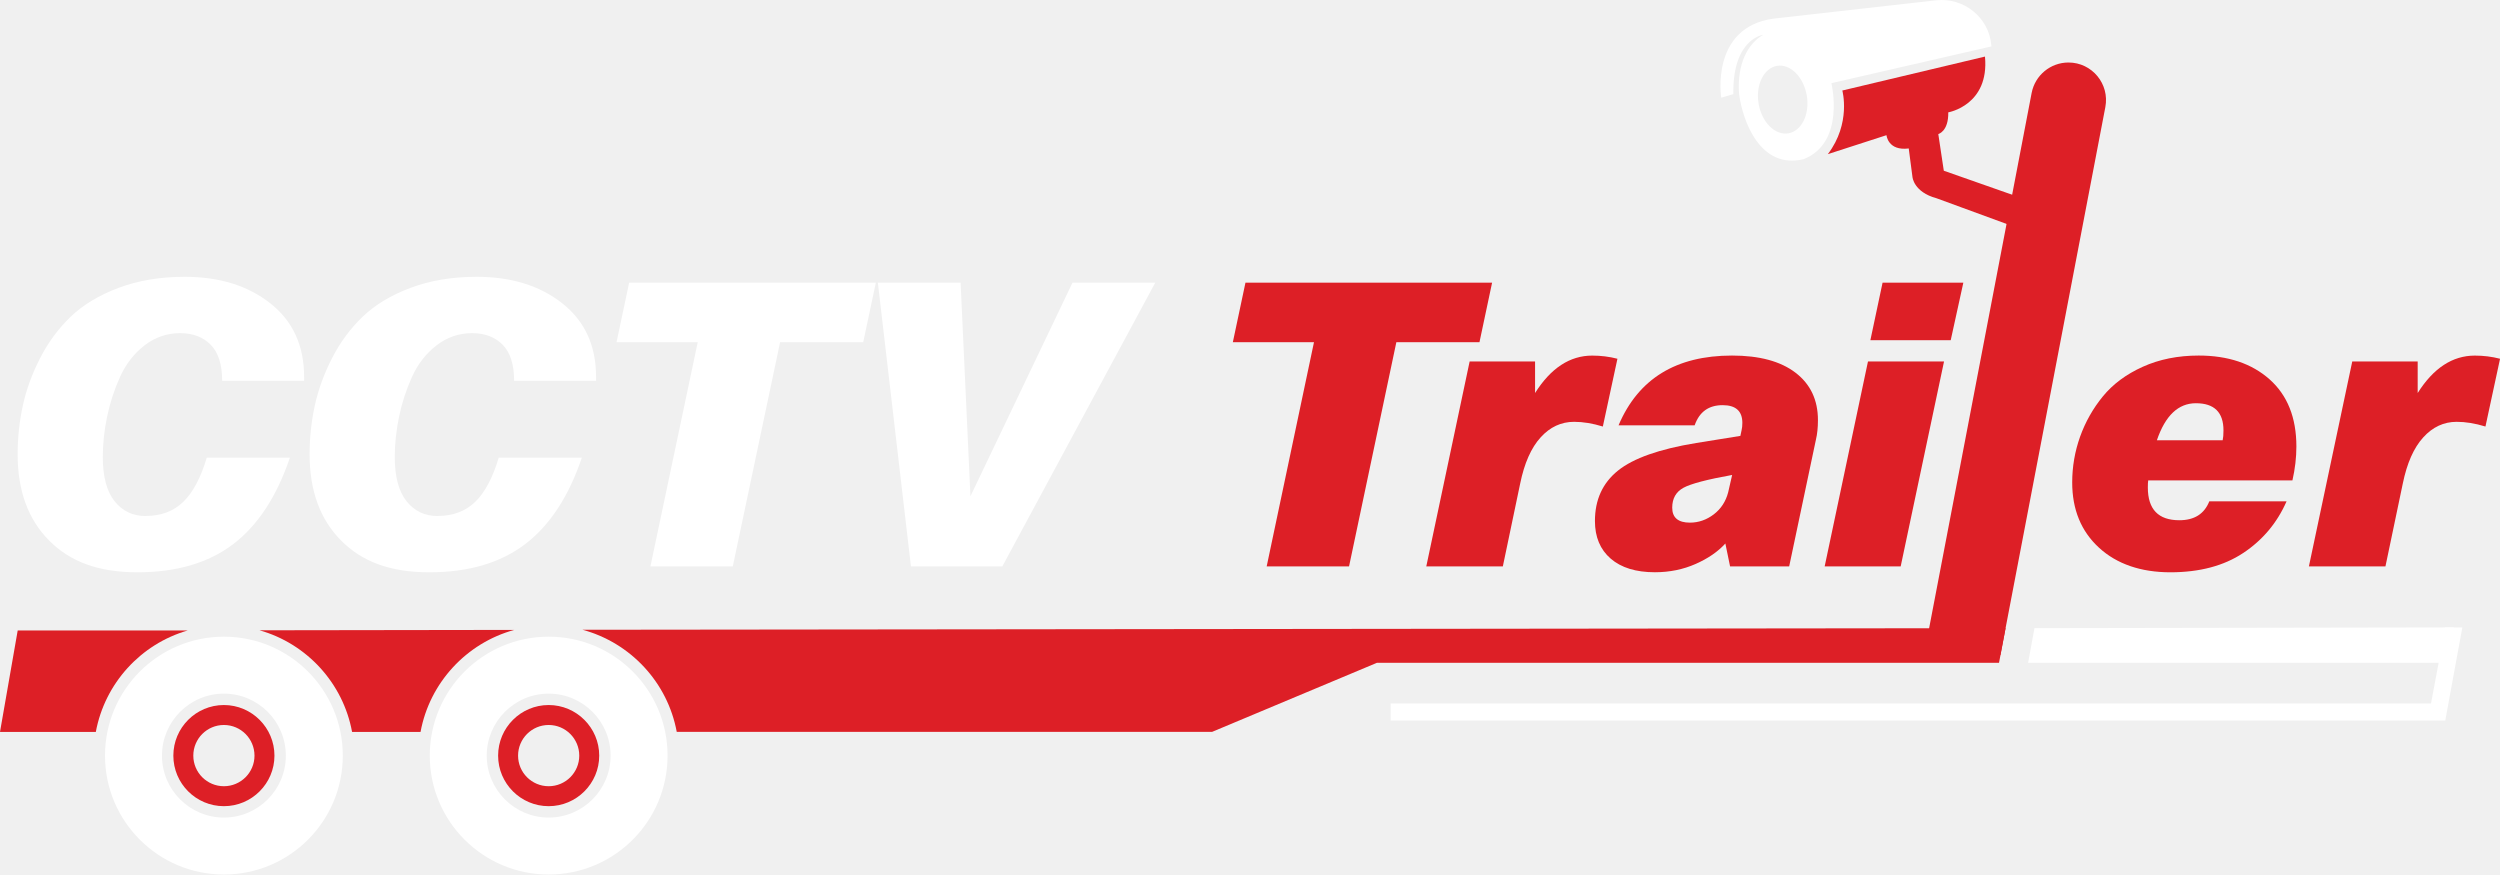
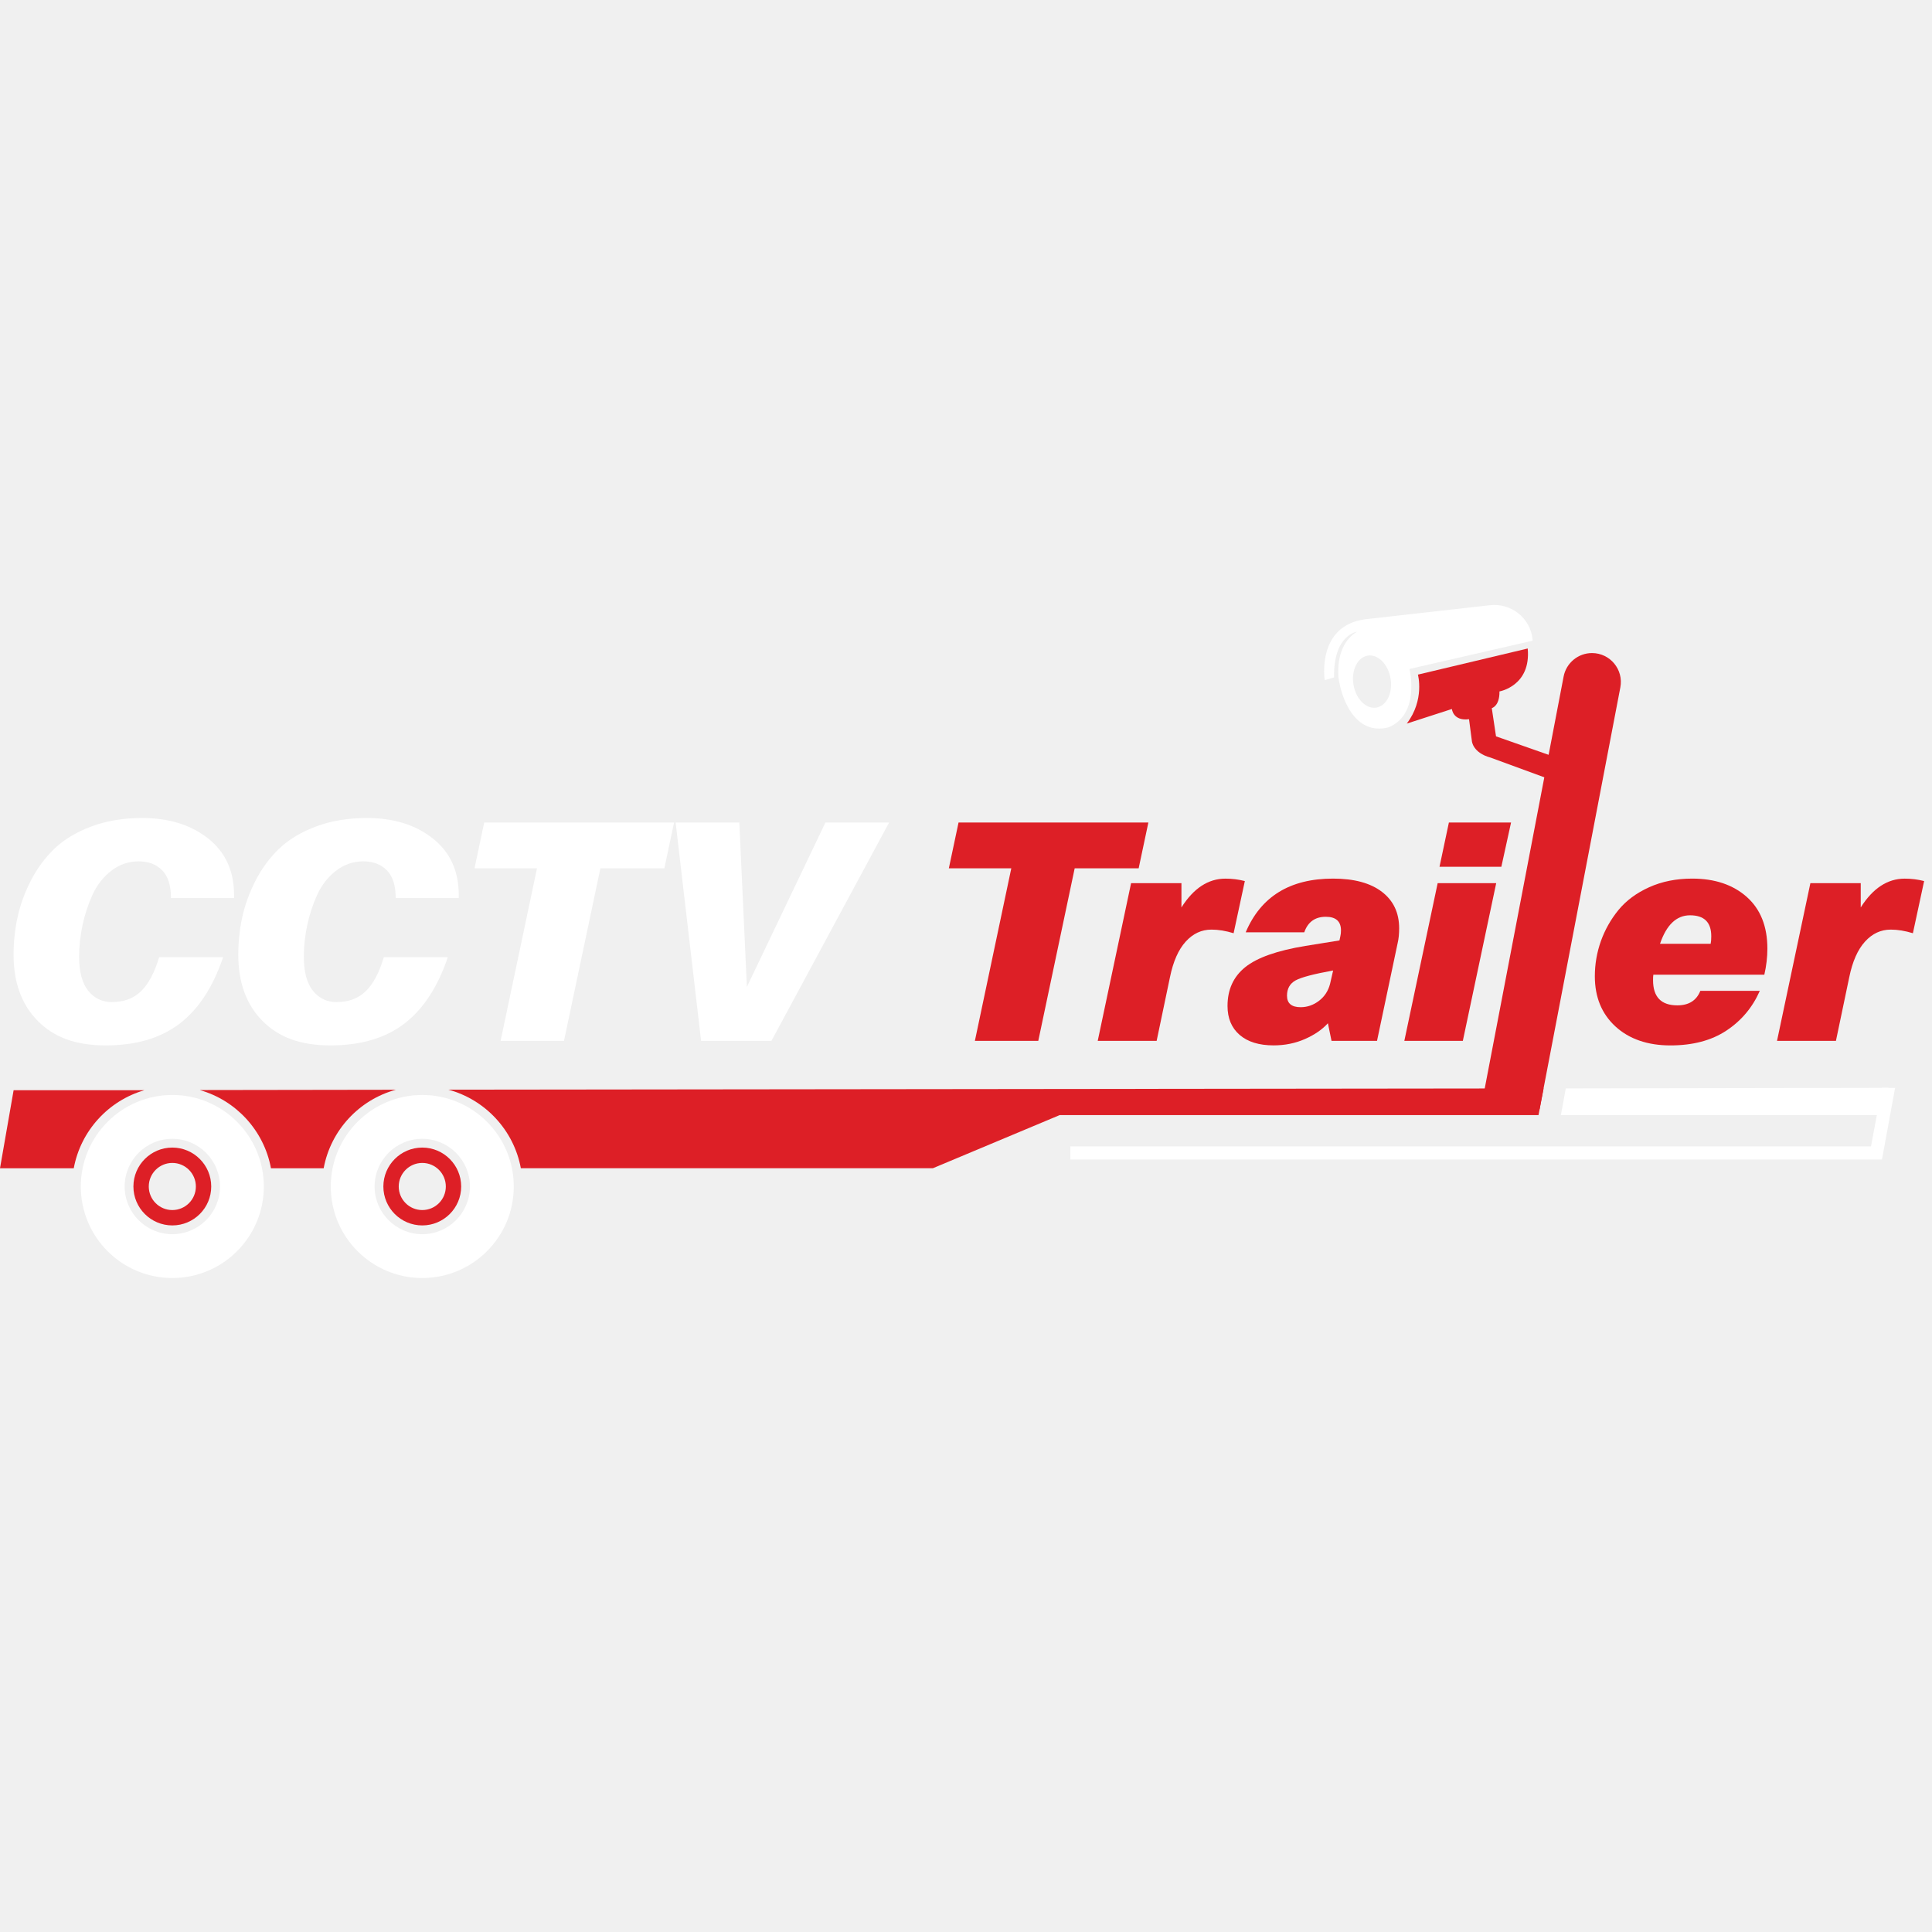
- <svg xmlns="http://www.w3.org/2000/svg" id="Layer_1" viewBox="0 0 531.15 185.8">
-   <defs>
-     <style>.cls-1{fill:#fff;}.cls-2{fill:#dd1f26;}</style>
-   </defs>
-   <path class="cls-1" d="M30.96,109.62c3.24,0,5.89-.99,7.95-2.97,2.06-1.98,3.74-5.12,5.02-9.42h17.66c-2.79,8.26-6.81,14.39-12.05,18.38-5.25,3.99-12.03,5.98-20.34,5.98s-14.29-2.25-18.75-6.74c-4.47-4.49-6.7-10.59-6.7-18.29,0-3.52,.36-6.96,1.09-10.34,.73-3.38,1.95-6.75,3.68-10.13,1.73-3.38,3.91-6.32,6.53-8.83,2.62-2.51,6.01-4.55,10.17-6.11,4.16-1.56,8.83-2.34,14.02-2.34,7.37,0,13.44,1.88,18.21,5.65,4.77,3.77,7.16,8.97,7.16,15.61v.84h-17.41c0-3.46-.81-6.01-2.43-7.66-1.62-1.65-3.8-2.47-6.53-2.47s-5.3,.87-7.53,2.6c-2.23,1.73-3.96,3.95-5.19,6.66-1.23,2.71-2.15,5.53-2.76,8.46-.61,2.93-.92,5.79-.92,8.58,0,4.19,.84,7.33,2.51,9.42,1.67,2.09,3.88,3.14,6.61,3.14Z" />
-   <path class="cls-1" d="M92.99,109.62c3.24,0,5.89-.99,7.95-2.97,2.06-1.98,3.74-5.12,5.02-9.42h17.66c-2.79,8.26-6.81,14.39-12.05,18.38-5.25,3.99-12.03,5.98-20.34,5.98s-14.29-2.25-18.75-6.74c-4.47-4.49-6.7-10.59-6.7-18.29,0-3.52,.36-6.96,1.09-10.34,.73-3.38,1.95-6.75,3.68-10.13,1.73-3.38,3.91-6.32,6.53-8.83,2.62-2.51,6.01-4.55,10.17-6.11,4.16-1.56,8.83-2.34,14.02-2.34,7.37,0,13.44,1.88,18.21,5.65,4.77,3.77,7.16,8.97,7.16,15.61v.84h-17.41c0-3.46-.81-6.01-2.43-7.66-1.62-1.65-3.8-2.47-6.53-2.47s-5.3,.87-7.53,2.6c-2.23,1.73-3.96,3.95-5.19,6.66-1.23,2.71-2.15,5.53-2.76,8.46-.61,2.93-.92,5.79-.92,8.58,0,4.19,.84,7.33,2.51,9.42,1.67,2.09,3.88,3.14,6.61,3.14Z" />
-   <path class="cls-1" d="M186.08,60.06l-2.68,12.64h-17.66l-10.05,47.63h-17.5l10.05-47.63h-17.25l2.68-12.64h52.4Z" />
-   <path class="cls-1" d="M227.86,60.06h17.58l-32.48,60.27h-19.42l-7.03-60.27h17.58l2.09,45.37,21.68-45.37Z" />
-   <path class="cls-2" d="M317.01,60.06l-2.68,12.64h-17.66l-10.05,47.63h-17.5l10.05-47.63h-17.24l2.68-12.64h52.4Z" />
-   <path class="cls-2" d="M319.27,120.33h-16.24l9.21-43.53h13.9v6.7c3.35-5.3,7.4-7.95,12.14-7.95,1.84,0,3.63,.22,5.36,.67l-3.1,14.4c-2.18-.67-4.21-1-6.11-1-2.73,0-5.11,1.1-7.11,3.31-2.01,2.21-3.46,5.48-4.35,9.84l-3.68,17.58Z" />
-   <path class="cls-2" d="M360.04,90.36h-16.16c4.19-9.88,12.22-14.82,24.11-14.82,5.8,0,10.3,1.21,13.48,3.64,3.18,2.43,4.77,5.79,4.77,10.09,0,1.56-.14,2.93-.42,4.1l-5.69,26.96h-12.56l-1-4.86c-1.56,1.73-3.67,3.18-6.32,4.35-2.65,1.17-5.54,1.76-8.66,1.76-4.02,0-7.14-.96-9.38-2.89-2.23-1.93-3.35-4.59-3.35-7.99,0-4.52,1.63-8.09,4.9-10.72,3.26-2.62,8.8-4.58,16.62-5.86l9.38-1.51,.25-1.17c.11-.45,.17-.98,.17-1.59,0-2.51-1.4-3.77-4.19-3.77-2.96,0-4.94,1.42-5.94,4.27Zm-1,20.68c1.84,0,3.53-.59,5.07-1.76,1.53-1.17,2.55-2.73,3.06-4.69l.84-3.68c-5.3,.95-8.75,1.86-10.34,2.72-1.59,.87-2.39,2.28-2.39,4.23,0,2.12,1.26,3.18,3.77,3.18Z" />
-   <polygon class="cls-2" points="403.82 120.33 387.67 120.33 396.87 76.8 413.03 76.8 403.82 120.33" />
-   <polygon class="cls-2" points="414.45 72.28 397.38 72.28 399.97 60.06 417.13 60.06 414.45 72.28" />
-   <path class="cls-2" d="M447.3,22.76l-22.29,116.41h-16.24l22.87-119.41c.72-3.76,4.01-6.48,7.83-6.48h0c5.01,0,8.77,4.56,7.83,9.48Z" />
-   <path class="cls-2" d="M469.39,106.52h16.41c-2.01,4.58-5.08,8.23-9.21,10.97-4.13,2.74-9.29,4.1-15.49,4.1s-11.36-1.74-15.15-5.23c-3.8-3.49-5.69-8.11-5.69-13.86,0-3.35,.56-6.58,1.67-9.71,1.12-3.12,2.73-5.99,4.85-8.58,2.12-2.59,4.94-4.69,8.46-6.28,3.52-1.59,7.48-2.39,11.89-2.39,6.25,0,11.27,1.69,15.07,5.06,3.79,3.38,5.69,8.13,5.69,14.27,0,2.34-.28,4.74-.84,7.2h-30.64c-.06,.34-.08,.84-.08,1.51,0,4.63,2.23,6.95,6.7,6.95,3.18,0,5.3-1.34,6.36-4.02Zm-2.85-20.85c-3.74,0-6.5,2.62-8.29,7.87h13.98c.11-.5,.17-1.2,.17-2.09,0-3.85-1.95-5.78-5.86-5.78Z" />
-   <path class="cls-2" d="M506.79,120.33h-16.24l9.21-43.53h13.9v6.7c3.35-5.3,7.4-7.95,12.14-7.95,1.84,0,3.63,.22,5.36,.67l-3.1,14.4c-2.18-.67-4.21-1-6.11-1-2.73,0-5.11,1.1-7.11,3.31-2.01,2.21-3.46,5.48-4.35,9.84l-3.68,17.58Z" />
-   <path class="cls-2" d="M3.76,133.95H39.88c-9.95,2.87-17.61,11.21-19.52,21.55H0l3.76-21.55Z" />
-   <path class="cls-2" d="M55.16,133.91l54.11-.08c-10.14,2.77-17.99,11.2-19.92,21.67h-14.55c-1.91-10.37-9.62-18.74-19.63-21.58Z" />
-   <path class="cls-2" d="M123.77,133.8l302.34-.34-1.4,7.36h-132.17l-35.01,14.67h-113.75c-1.94-10.51-9.83-18.94-20.02-21.69Z" />
-   <polygon class="cls-1" points="521.34 133.3 521.34 140.82 430.89 140.82 432.24 133.46 521.34 133.3" />
-   <path class="cls-2" d="M47.57,149.79c-5.92,0-10.74,4.82-10.74,10.75s4.82,10.74,10.74,10.74,10.74-4.82,10.74-10.74-4.82-10.75-10.74-10.75Zm0,17.25c-3.59,0-6.5-2.91-6.5-6.5s2.91-6.51,6.5-6.51,6.5,2.92,6.5,6.51-2.91,6.5-6.5,6.5Z" />
-   <path class="cls-2" d="M116.57,149.79c-5.92,0-10.74,4.82-10.74,10.75s4.82,10.74,10.74,10.74,10.74-4.82,10.74-10.74-4.82-10.75-10.74-10.75Zm0,17.25c-3.59,0-6.5-2.91-6.5-6.5s2.91-6.51,6.5-6.51,6.5,2.92,6.5,6.51-2.91,6.5-6.5,6.5Z" />
-   <path class="cls-1" d="M47.57,135.27c-13.96,0-25.26,11.32-25.26,25.27s11.31,25.26,25.26,25.26,25.26-11.31,25.26-25.26-11.31-25.27-25.26-25.27Zm0,38.43c-7.26,0-13.16-5.91-13.16-13.16s5.89-13.17,13.16-13.17,13.16,5.91,13.16,13.17-5.89,13.16-13.16,13.16Z" />
-   <path class="cls-1" d="M116.57,135.27c-13.96,0-25.26,11.32-25.26,25.27s11.31,25.26,25.26,25.26,25.26-11.31,25.26-25.26-11.31-25.27-25.26-25.27Zm0,38.43c-7.26,0-13.16-5.91-13.16-13.16s5.89-13.17,13.16-13.17,13.16,5.91,13.16,13.17-5.89,13.16-13.16,13.16Z" />
-   <polygon class="cls-1" points="519.52 153.09 295.46 153.09 295.46 149.46 516.49 149.46 519.52 133.31 523.15 133.31 519.52 153.09" />
-   <path class="cls-2" d="M421.73,12.02l-30.31,7.21s1.92,6.96-3.08,13.52l12.46-4.03s.3,3.39,4.73,2.82l.79,6.05s.23,3.22,5.14,4.54l23.04,8.45,.68-6.51-22.2-7.8-1.17-7.79s2.19-.53,2.12-4.61c0,0,8.76-1.5,7.8-11.84Z" />
-   <path class="cls-1" d="M423.09,9.86c-.01-.1-.01-.19-.02-.29-.51-5.89-5.88-10.17-11.77-9.5l-34.51,3.89c-13.47,1.86-11.1,16.8-11.1,16.8l2.58-.76c-.21-11.8,6.35-12.61,6.35-12.61-3.28,1.88-5.6,6.16-5.14,12.56,.75,5.65,4.42,16.1,13.71,13.87,8.98-3.53,5.91-16.15,5.91-16.15l33.99-7.81Zm-43.13,18.47c-2.83,.47-5.66-2.35-6.33-6.31-.67-3.95,1.09-7.54,3.91-8.03,2.83-.47,5.66,2.35,6.33,6.31s-1.09,7.55-3.91,8.03Z" />
+ <svg xmlns="http://www.w3.org/2000/svg" id="Layer_1" viewBox="0 0 512 512">
+   <g transform="scale(0.96) translate(0,167)">
+     <defs>
+       <style>.cls-1{fill:#fff;}.cls-2{fill:#dd1f26;}</style>
+     </defs>
+     <path class="cls-1" d="M30.96,109.62c3.24,0,5.89-.99,7.95-2.97,2.06-1.98,3.74-5.12,5.02-9.42h17.66c-2.79,8.26-6.81,14.39-12.05,18.38-5.25,3.99-12.03,5.98-20.34,5.98s-14.29-2.25-18.75-6.74c-4.47-4.49-6.7-10.59-6.7-18.29,0-3.52,.36-6.96,1.09-10.34,.73-3.38,1.95-6.75,3.68-10.13,1.73-3.38,3.91-6.32,6.53-8.83,2.62-2.51,6.01-4.55,10.17-6.11,4.16-1.56,8.83-2.34,14.02-2.34,7.37,0,13.44,1.88,18.21,5.65,4.77,3.77,7.16,8.97,7.16,15.61v.84h-17.41c0-3.46-.81-6.01-2.43-7.66-1.62-1.65-3.8-2.47-6.53-2.47s-5.3,.87-7.53,2.6c-2.23,1.73-3.96,3.95-5.19,6.66-1.23,2.71-2.15,5.53-2.76,8.46-.61,2.93-.92,5.79-.92,8.58,0,4.19,.84,7.33,2.51,9.42,1.67,2.09,3.88,3.14,6.61,3.14Z" />
+     <path class="cls-1" d="M92.99,109.62c3.24,0,5.89-.99,7.95-2.97,2.06-1.98,3.74-5.12,5.02-9.42h17.66c-2.79,8.26-6.81,14.39-12.05,18.38-5.25,3.99-12.03,5.98-20.34,5.98s-14.29-2.25-18.75-6.74c-4.47-4.49-6.7-10.59-6.7-18.29,0-3.52,.36-6.96,1.09-10.34,.73-3.38,1.95-6.75,3.68-10.13,1.73-3.38,3.91-6.32,6.53-8.83,2.62-2.51,6.01-4.55,10.17-6.11,4.16-1.56,8.83-2.34,14.02-2.34,7.37,0,13.44,1.88,18.21,5.65,4.77,3.77,7.16,8.97,7.16,15.61v.84h-17.41c0-3.46-.81-6.01-2.43-7.66-1.62-1.65-3.8-2.47-6.53-2.47s-5.3,.87-7.53,2.6c-2.23,1.73-3.96,3.95-5.19,6.66-1.23,2.71-2.15,5.53-2.76,8.46-.61,2.93-.92,5.79-.92,8.58,0,4.19,.84,7.33,2.51,9.42,1.67,2.09,3.88,3.14,6.61,3.14Z" />
+     <path class="cls-1" d="M186.08,60.06l-2.68,12.64h-17.66l-10.05,47.63h-17.5l10.05-47.63h-17.25l2.68-12.64h52.4Z" />
+     <path class="cls-1" d="M227.86,60.06h17.58l-32.48,60.27h-19.42l-7.03-60.27h17.58l2.09,45.37,21.68-45.37Z" />
+     <path class="cls-2" d="M317.01,60.06l-2.68,12.64h-17.66l-10.05,47.63h-17.5l10.05-47.63h-17.24l2.68-12.64h52.4Z" />
+     <path class="cls-2" d="M319.27,120.33h-16.24l9.21-43.53h13.9v6.7c3.35-5.3,7.4-7.95,12.14-7.95,1.84,0,3.63,.22,5.36,.67l-3.1,14.4c-2.18-.67-4.21-1-6.11-1-2.73,0-5.11,1.1-7.11,3.31-2.01,2.21-3.46,5.48-4.35,9.84l-3.68,17.58Z" />
+     <path class="cls-2" d="M360.04,90.36h-16.16c4.19-9.88,12.22-14.82,24.11-14.82,5.8,0,10.3,1.21,13.48,3.64,3.18,2.43,4.77,5.79,4.77,10.09,0,1.56-.14,2.93-.42,4.1l-5.69,26.96h-12.56l-1-4.86c-1.56,1.73-3.67,3.18-6.32,4.35-2.65,1.17-5.54,1.76-8.66,1.76-4.02,0-7.14-.96-9.38-2.89-2.23-1.93-3.35-4.59-3.35-7.99,0-4.52,1.63-8.09,4.9-10.72,3.26-2.62,8.8-4.58,16.62-5.86l9.38-1.51,.25-1.17c.11-.45,.17-.98,.17-1.59,0-2.51-1.4-3.77-4.19-3.77-2.96,0-4.94,1.42-5.94,4.27Zm-1,20.68c1.84,0,3.53-.59,5.07-1.76,1.53-1.17,2.55-2.73,3.06-4.69l.84-3.68c-5.3,.95-8.75,1.86-10.34,2.72-1.59,.87-2.39,2.28-2.39,4.23,0,2.12,1.26,3.18,3.77,3.18Z" />
+     <polygon class="cls-2" points="403.82 120.33 387.67 120.33 396.87 76.8 413.03 76.8 403.82 120.33" />
+     <polygon class="cls-2" points="414.45 72.28 397.38 72.28 399.97 60.06 417.13 60.06 414.45 72.28" />
+     <path class="cls-2" d="M447.3,22.76l-22.29,116.41h-16.24l22.87-119.41c.72-3.76,4.01-6.48,7.83-6.48h0c5.01,0,8.77,4.56,7.83,9.48Z" />
+     <path class="cls-2" d="M469.39,106.52h16.41c-2.01,4.58-5.08,8.23-9.21,10.97-4.13,2.74-9.29,4.1-15.49,4.1s-11.36-1.74-15.15-5.23c-3.8-3.49-5.69-8.11-5.69-13.86,0-3.35,.56-6.58,1.67-9.71,1.12-3.12,2.73-5.99,4.85-8.58,2.12-2.59,4.94-4.69,8.46-6.28,3.52-1.59,7.48-2.39,11.89-2.39,6.25,0,11.27,1.69,15.07,5.06,3.79,3.38,5.69,8.13,5.69,14.27,0,2.34-.28,4.74-.84,7.2h-30.64c-.06,.34-.08,.84-.08,1.51,0,4.63,2.23,6.95,6.7,6.95,3.18,0,5.3-1.34,6.36-4.02Zm-2.85-20.85c-3.74,0-6.5,2.62-8.29,7.87h13.98c.11-.5,.17-1.2,.17-2.09,0-3.85-1.95-5.78-5.86-5.78Z" />
+     <path class="cls-2" d="M506.79,120.33h-16.24l9.21-43.53h13.9v6.7c3.35-5.3,7.4-7.95,12.14-7.95,1.84,0,3.63,.22,5.36,.67l-3.1,14.4c-2.18-.67-4.21-1-6.11-1-2.73,0-5.11,1.1-7.11,3.31-2.01,2.21-3.46,5.48-4.35,9.84l-3.68,17.58Z" />
+     <path class="cls-2" d="M3.76,133.95H39.88c-9.95,2.87-17.61,11.21-19.52,21.55H0l3.76-21.55Z" />
+     <path class="cls-2" d="M55.16,133.91l54.11-.08c-10.14,2.77-17.99,11.2-19.92,21.67h-14.55c-1.91-10.37-9.62-18.74-19.63-21.58Z" />
+     <path class="cls-2" d="M123.77,133.8l302.34-.34-1.4,7.36h-132.17l-35.01,14.67h-113.75c-1.94-10.51-9.83-18.94-20.02-21.69Z" />
+     <polygon class="cls-1" points="521.34 133.3 521.34 140.82 430.89 140.82 432.24 133.46 521.34 133.3" />
+     <path class="cls-2" d="M47.57,149.79c-5.92,0-10.74,4.82-10.74,10.75s4.82,10.74,10.74,10.74,10.74-4.82,10.74-10.74-4.82-10.75-10.74-10.75Zm0,17.25c-3.59,0-6.5-2.91-6.5-6.5s2.91-6.51,6.5-6.51,6.5,2.92,6.5,6.51-2.91,6.5-6.5,6.5Z" />
+     <path class="cls-2" d="M116.57,149.79c-5.92,0-10.74,4.82-10.74,10.75s4.82,10.74,10.74,10.74,10.74-4.82,10.74-10.74-4.82-10.75-10.74-10.75Zm0,17.25c-3.59,0-6.5-2.91-6.5-6.5s2.91-6.51,6.5-6.51,6.5,2.92,6.5,6.51-2.91,6.5-6.5,6.5Z" />
+     <path class="cls-1" d="M47.57,135.27c-13.96,0-25.26,11.32-25.26,25.27s11.31,25.26,25.26,25.26,25.26-11.31,25.26-25.26-11.31-25.27-25.26-25.27Zm0,38.43c-7.26,0-13.16-5.91-13.16-13.16s5.89-13.17,13.16-13.17,13.16,5.91,13.16,13.17-5.89,13.16-13.16,13.16Z" />
+     <path class="cls-1" d="M116.57,135.27c-13.96,0-25.26,11.32-25.26,25.27s11.31,25.26,25.26,25.26,25.26-11.31,25.26-25.26-11.31-25.27-25.26-25.27Zm0,38.43c-7.26,0-13.16-5.91-13.16-13.16s5.89-13.17,13.16-13.17,13.16,5.91,13.16,13.17-5.89,13.16-13.16,13.16Z" />
+     <polygon class="cls-1" points="519.52 153.09 295.46 153.09 295.46 149.46 516.49 149.46 519.52 133.31 523.15 133.31 519.52 153.09" />
+     <path class="cls-2" d="M421.73,12.02l-30.31,7.21s1.92,6.96-3.08,13.52l12.46-4.03s.3,3.39,4.73,2.82l.79,6.05s.23,3.22,5.14,4.54l23.04,8.45,.68-6.51-22.2-7.8-1.17-7.79s2.19-.53,2.12-4.61c0,0,8.76-1.5,7.8-11.84Z" />
+     <path class="cls-1" d="M423.09,9.86c-.01-.1-.01-.19-.02-.29-.51-5.89-5.88-10.17-11.77-9.5l-34.51,3.89c-13.47,1.86-11.1,16.8-11.1,16.8l2.58-.76c-.21-11.8,6.35-12.61,6.35-12.61-3.28,1.88-5.6,6.16-5.14,12.56,.75,5.65,4.42,16.1,13.71,13.87,8.98-3.53,5.91-16.15,5.91-16.15l33.99-7.81Zm-43.13,18.47c-2.83,.47-5.66-2.35-6.33-6.31-.67-3.95,1.09-7.54,3.91-8.03,2.83-.47,5.66,2.35,6.33,6.31s-1.09,7.55-3.91,8.03Z" />
+   </g>
</svg>
